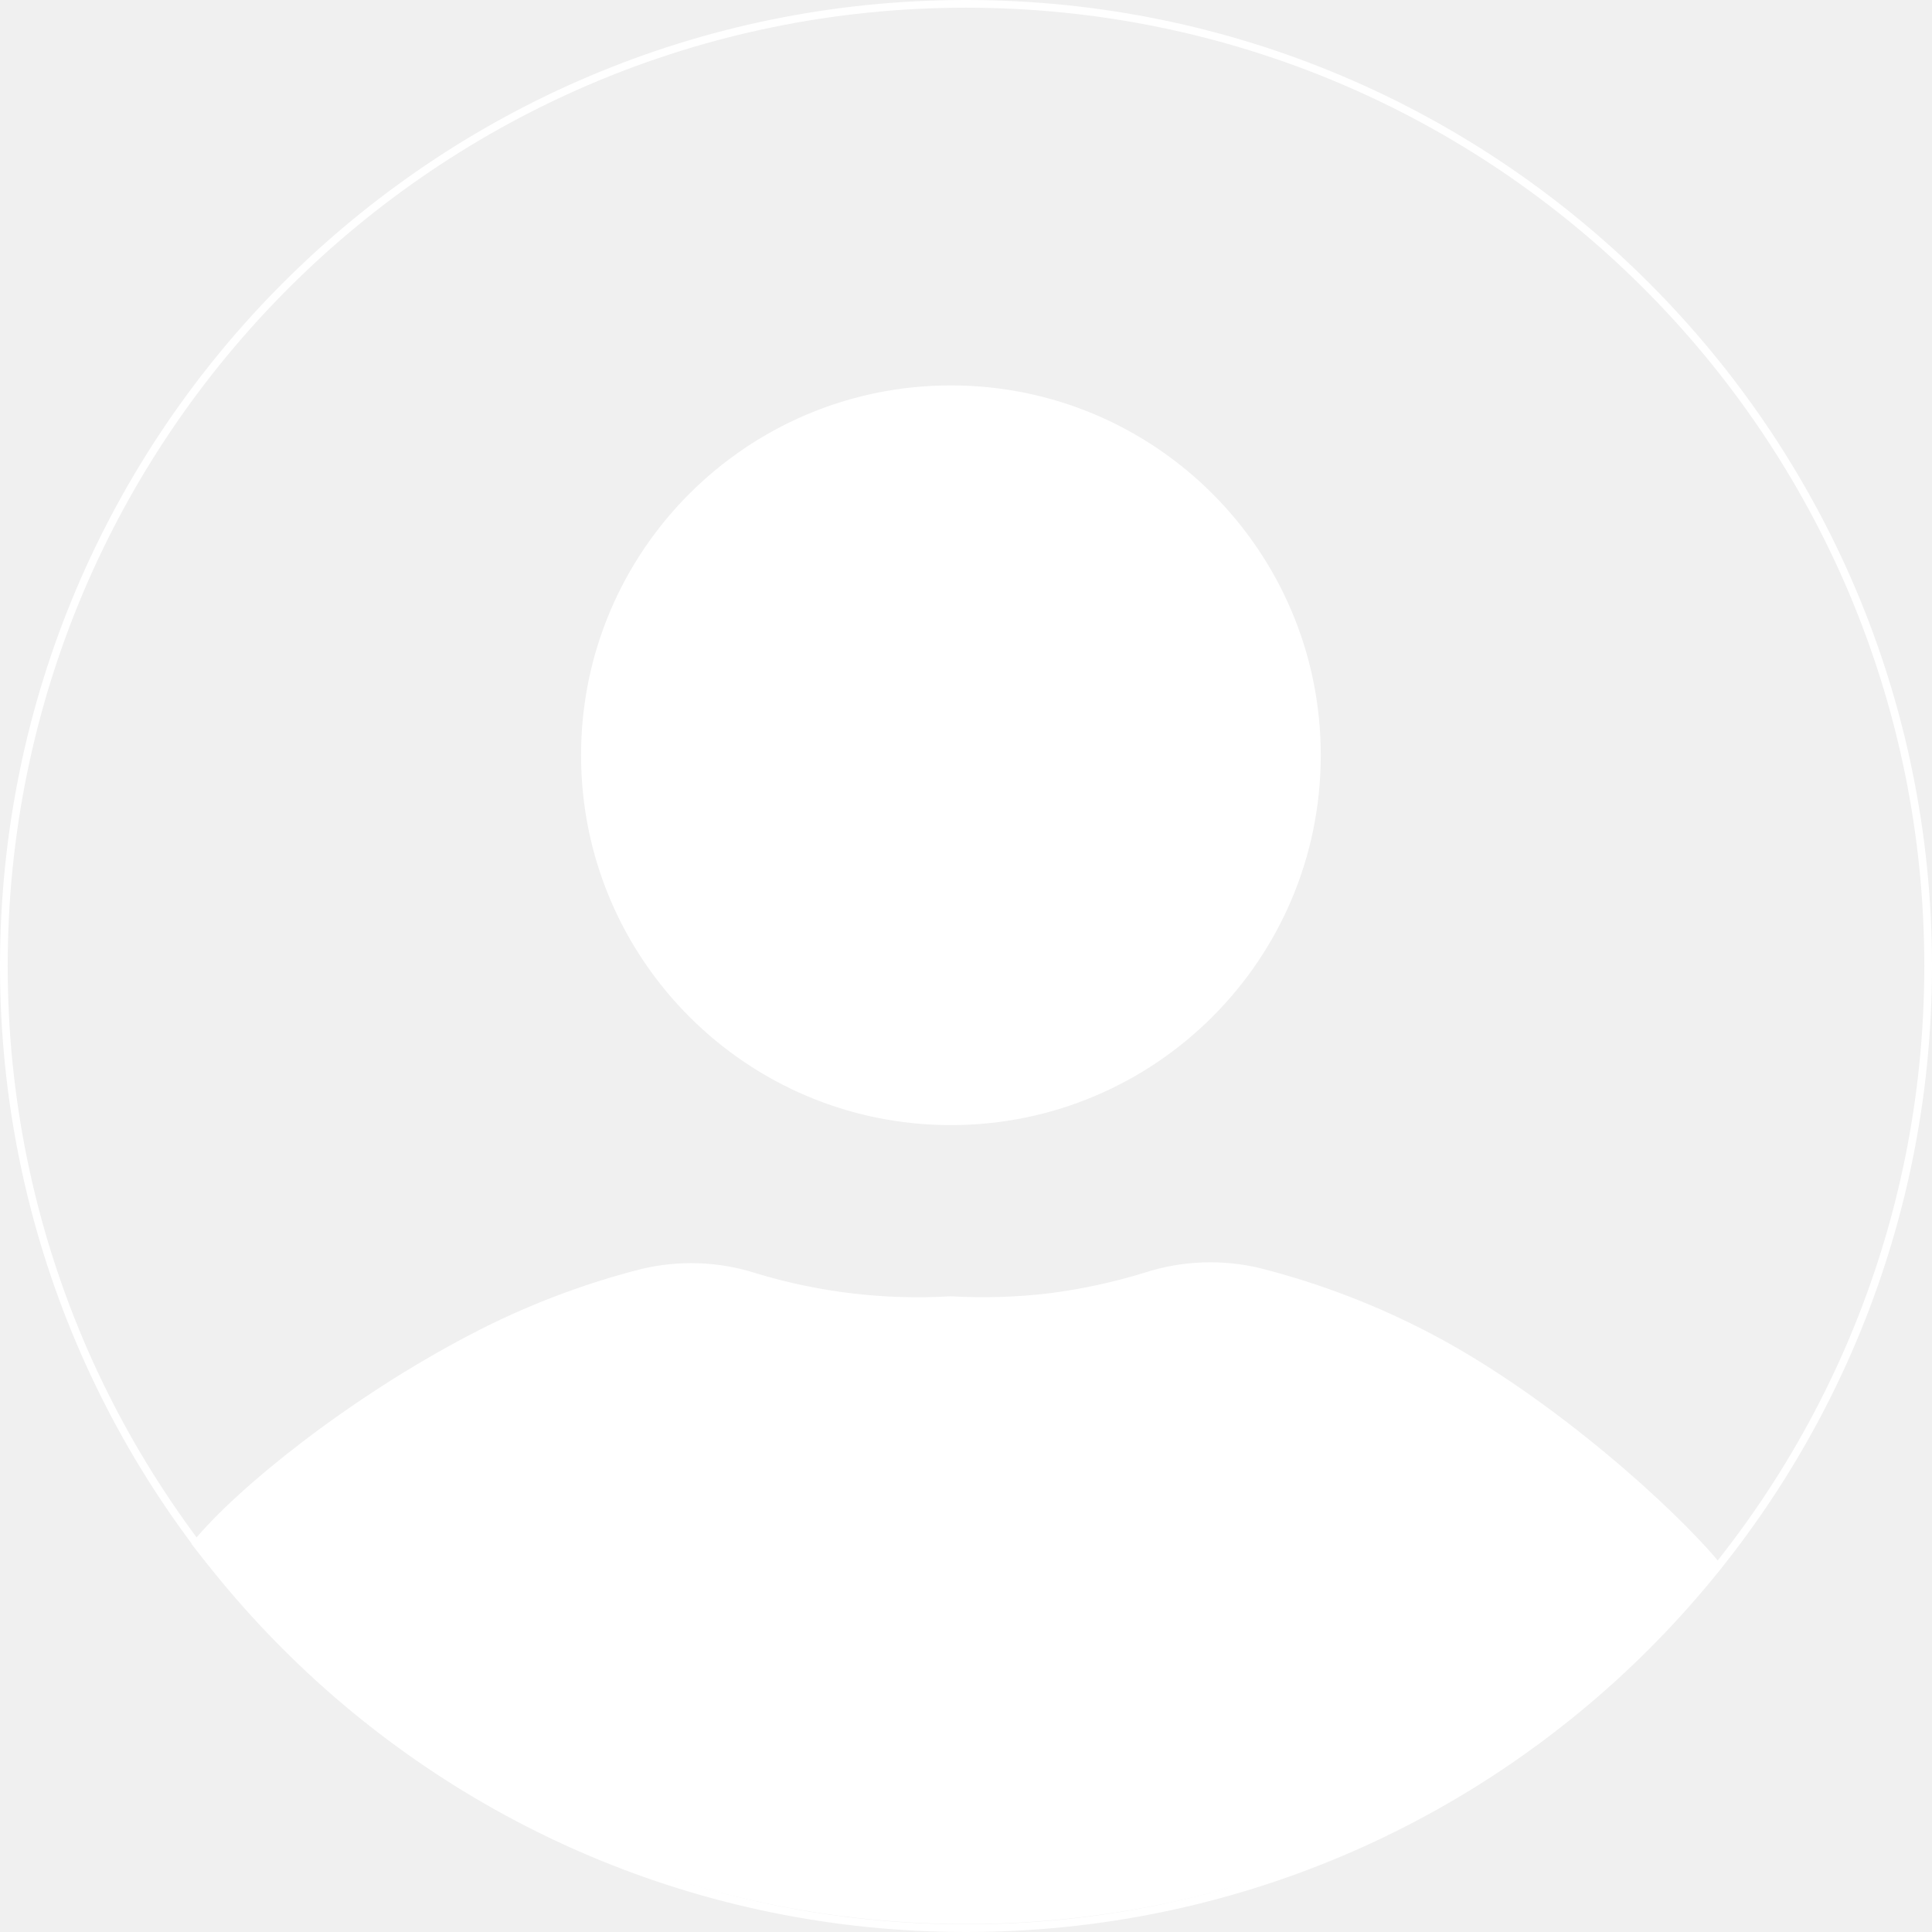
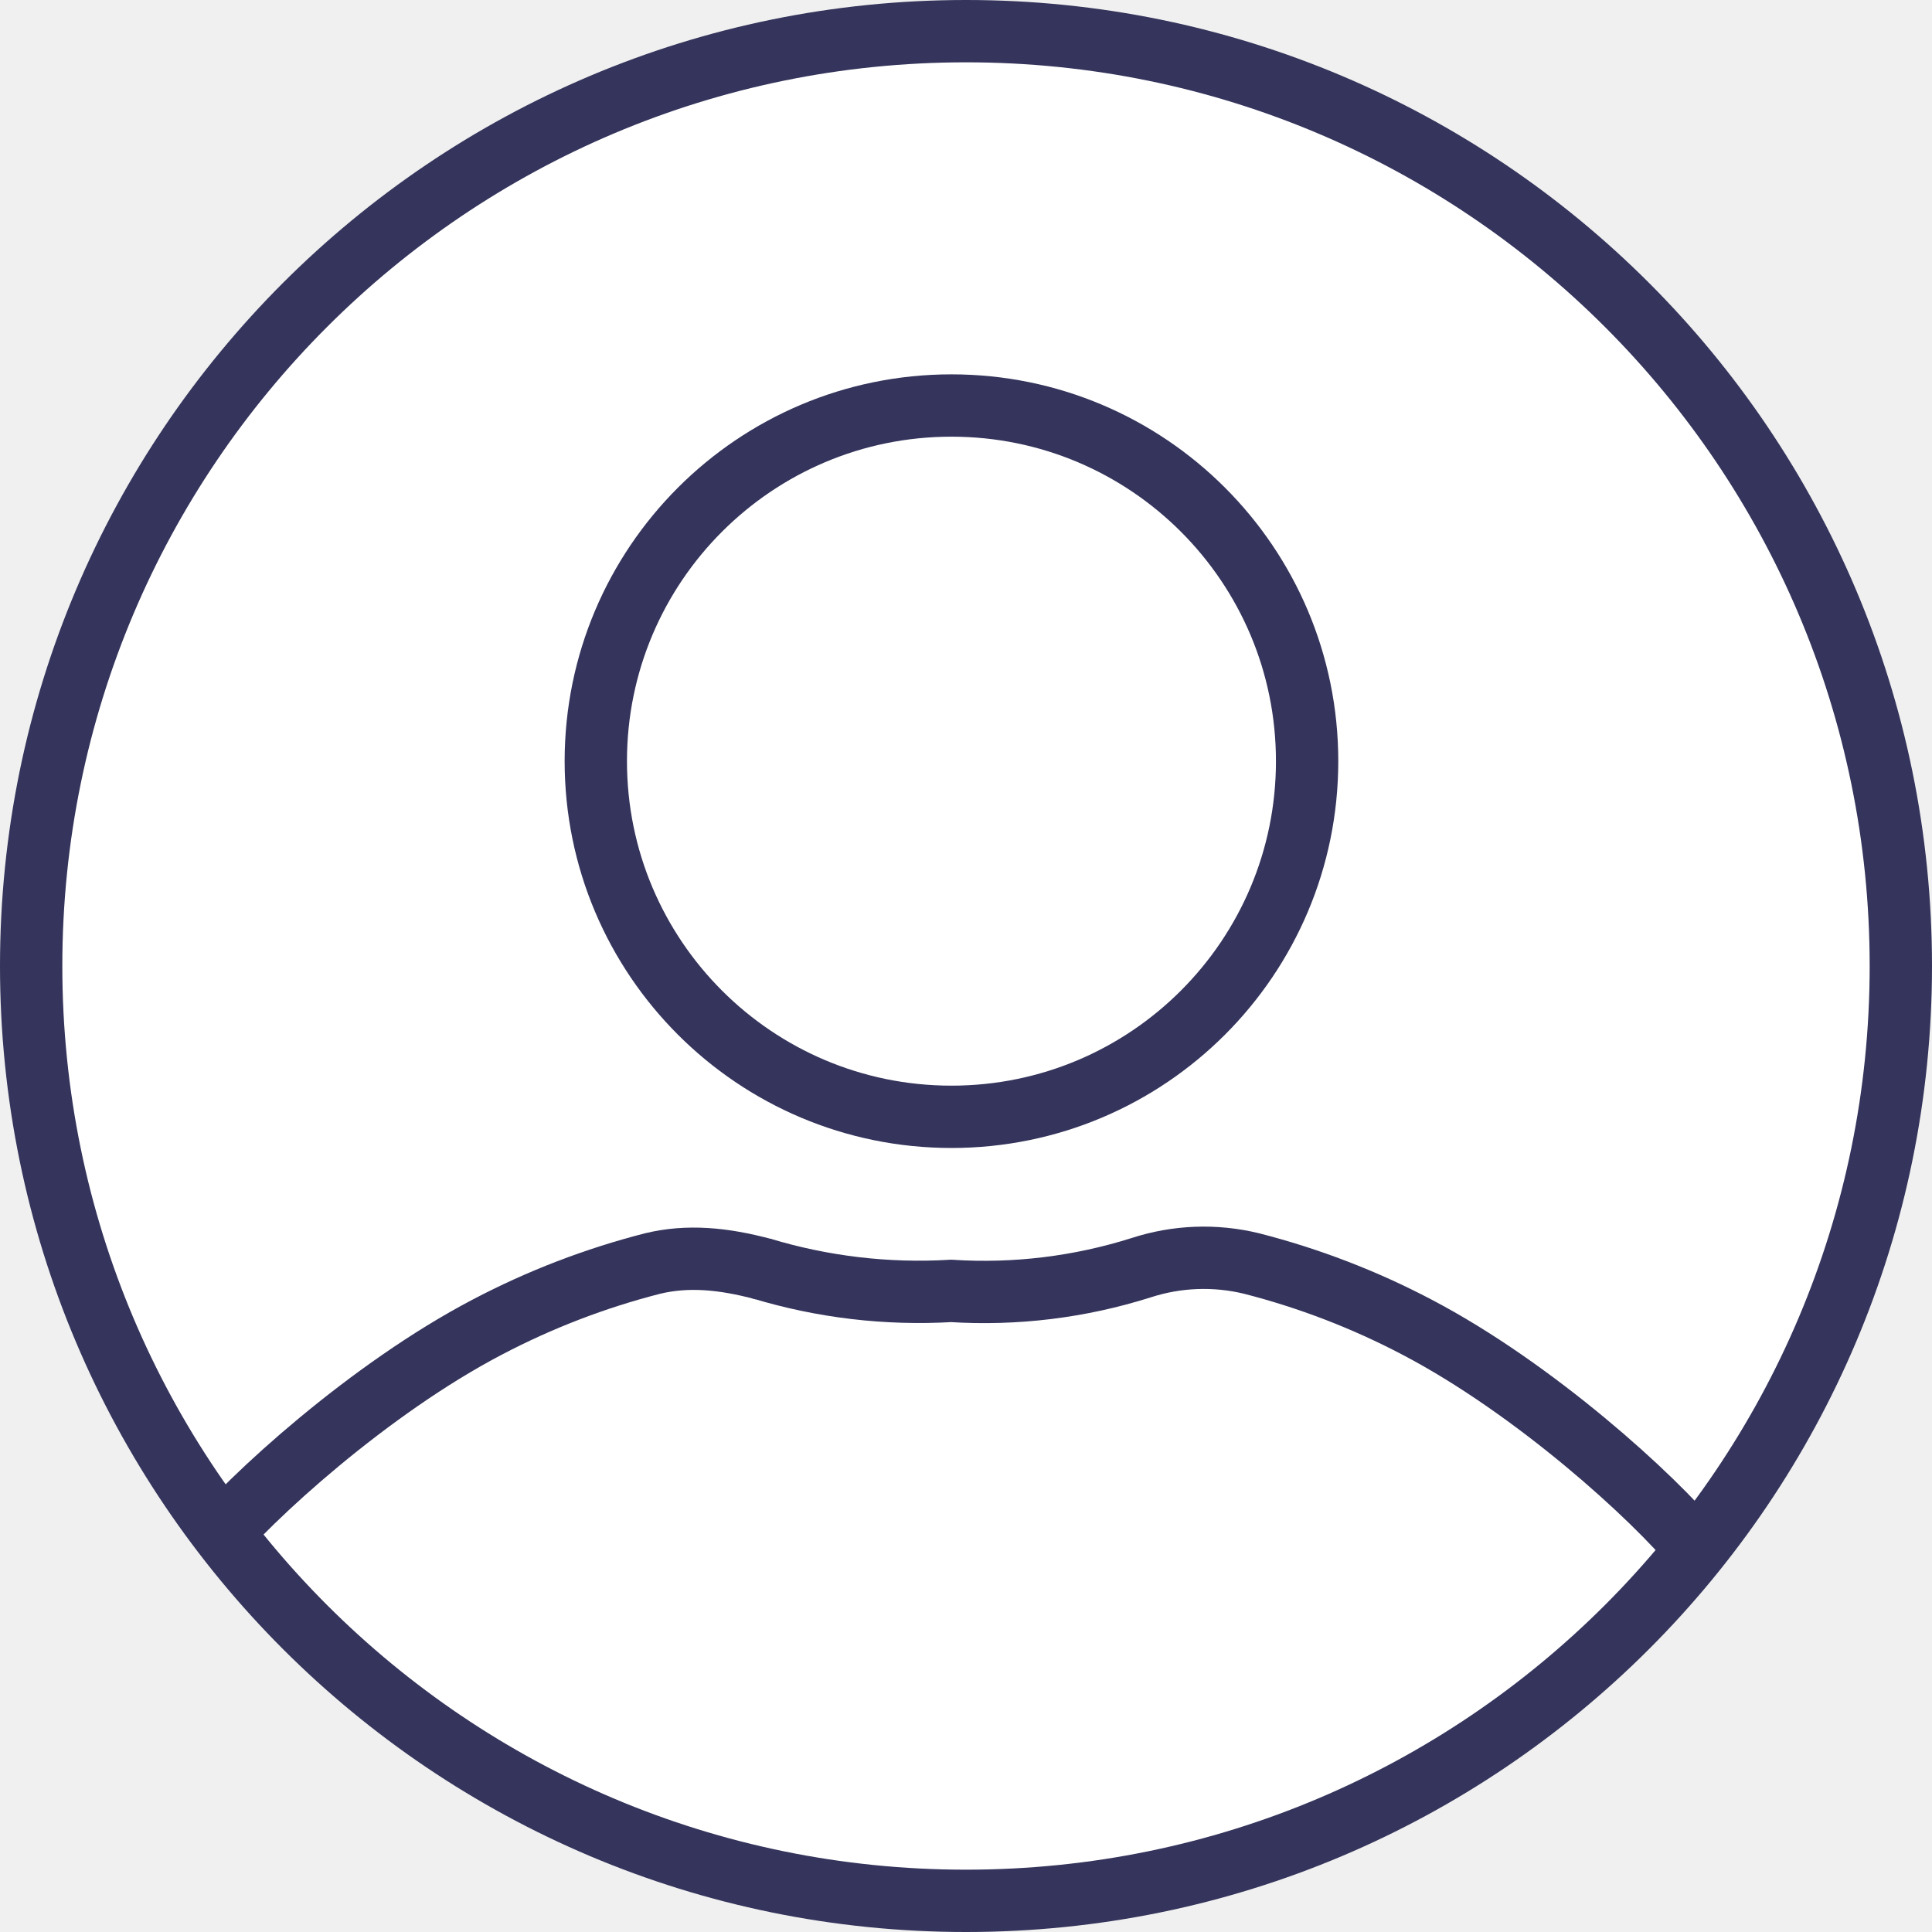
- <svg xmlns="http://www.w3.org/2000/svg" id="Capa_1" data-name="Capa 1" viewBox="0 0 251 251">
+ <svg xmlns="http://www.w3.org/2000/svg" id="Capa_1" data-name="Capa 1" viewBox="0 0 465 465">
  <defs>
-     <style>.cls-1{fill:none;}.cls-1,.cls-2{stroke:#fff;stroke-miterlimit:10;}.cls-2{fill:#fff;}</style>
+     <style>.cls-1{fill:#fff;stroke:#34345c;stroke-miterlimit:10;stroke-width:15px;}</style>
  </defs>
  <g id="Mi_Perfil" data-name="Mi Perfil">
-     <circle class="cls-1" cx="125.5" cy="125.5" r="125" />
-     <circle class="cls-2" cx="123.54" cy="98.12" r="47.55" />
-     <path class="cls-2" d="M222.65,203c-5.68-6.95-21.67-21.48-37.39-29.75a101.53,101.53,0,0,0-22.09-8.49,27.2,27.2,0,0,0-14.75.54A74.33,74.33,0,0,1,136,168a73.45,73.45,0,0,1-13,.41,72.72,72.72,0,0,1-25.38-3,27.2,27.2,0,0,0-14.75-.54,101.53,101.53,0,0,0-22.09,8.49C45.1,181.55,30.73,193.11,25,200.06a126.71,126.71,0,0,0,197.61,3Z" transform="translate(0.5 0.5)" />
+     <circle class="cls-1" cx="232.5" cy="232.5" r="225" />
+     <circle class="cls-1" cx="229" cy="183.2" r="85.6" />
+     <path class="cls-1" d="M60,375.1" transform="translate(-7.5 -7.5)" />
+     <path class="cls-1" d="M124.3,327.1" transform="translate(-7.5 -7.5)" />
+     <path class="cls-1" d="M415.8,380.4c-10.2-12.5-39-38.7-67.3-53.5a182.94,182.94,0,0,0-39.8-15.3,48.68,48.68,0,0,0-26.5,1,125.12,125.12,0,0,1-45.8,5.6,130.94,130.94,0,0,1-45.7-5.4" transform="translate(-7.5 -7.5)" />
  </g>
+   <path class="cls-1" d="M57.5,380.4c10.2-12.5,39-38.7,67.3-53.5a182.94,182.94,0,0,1,39.8-15.3c8.33-2,16.86-1.27,26.73,1.39" transform="translate(-7.5 -7.5)" />
</svg>
